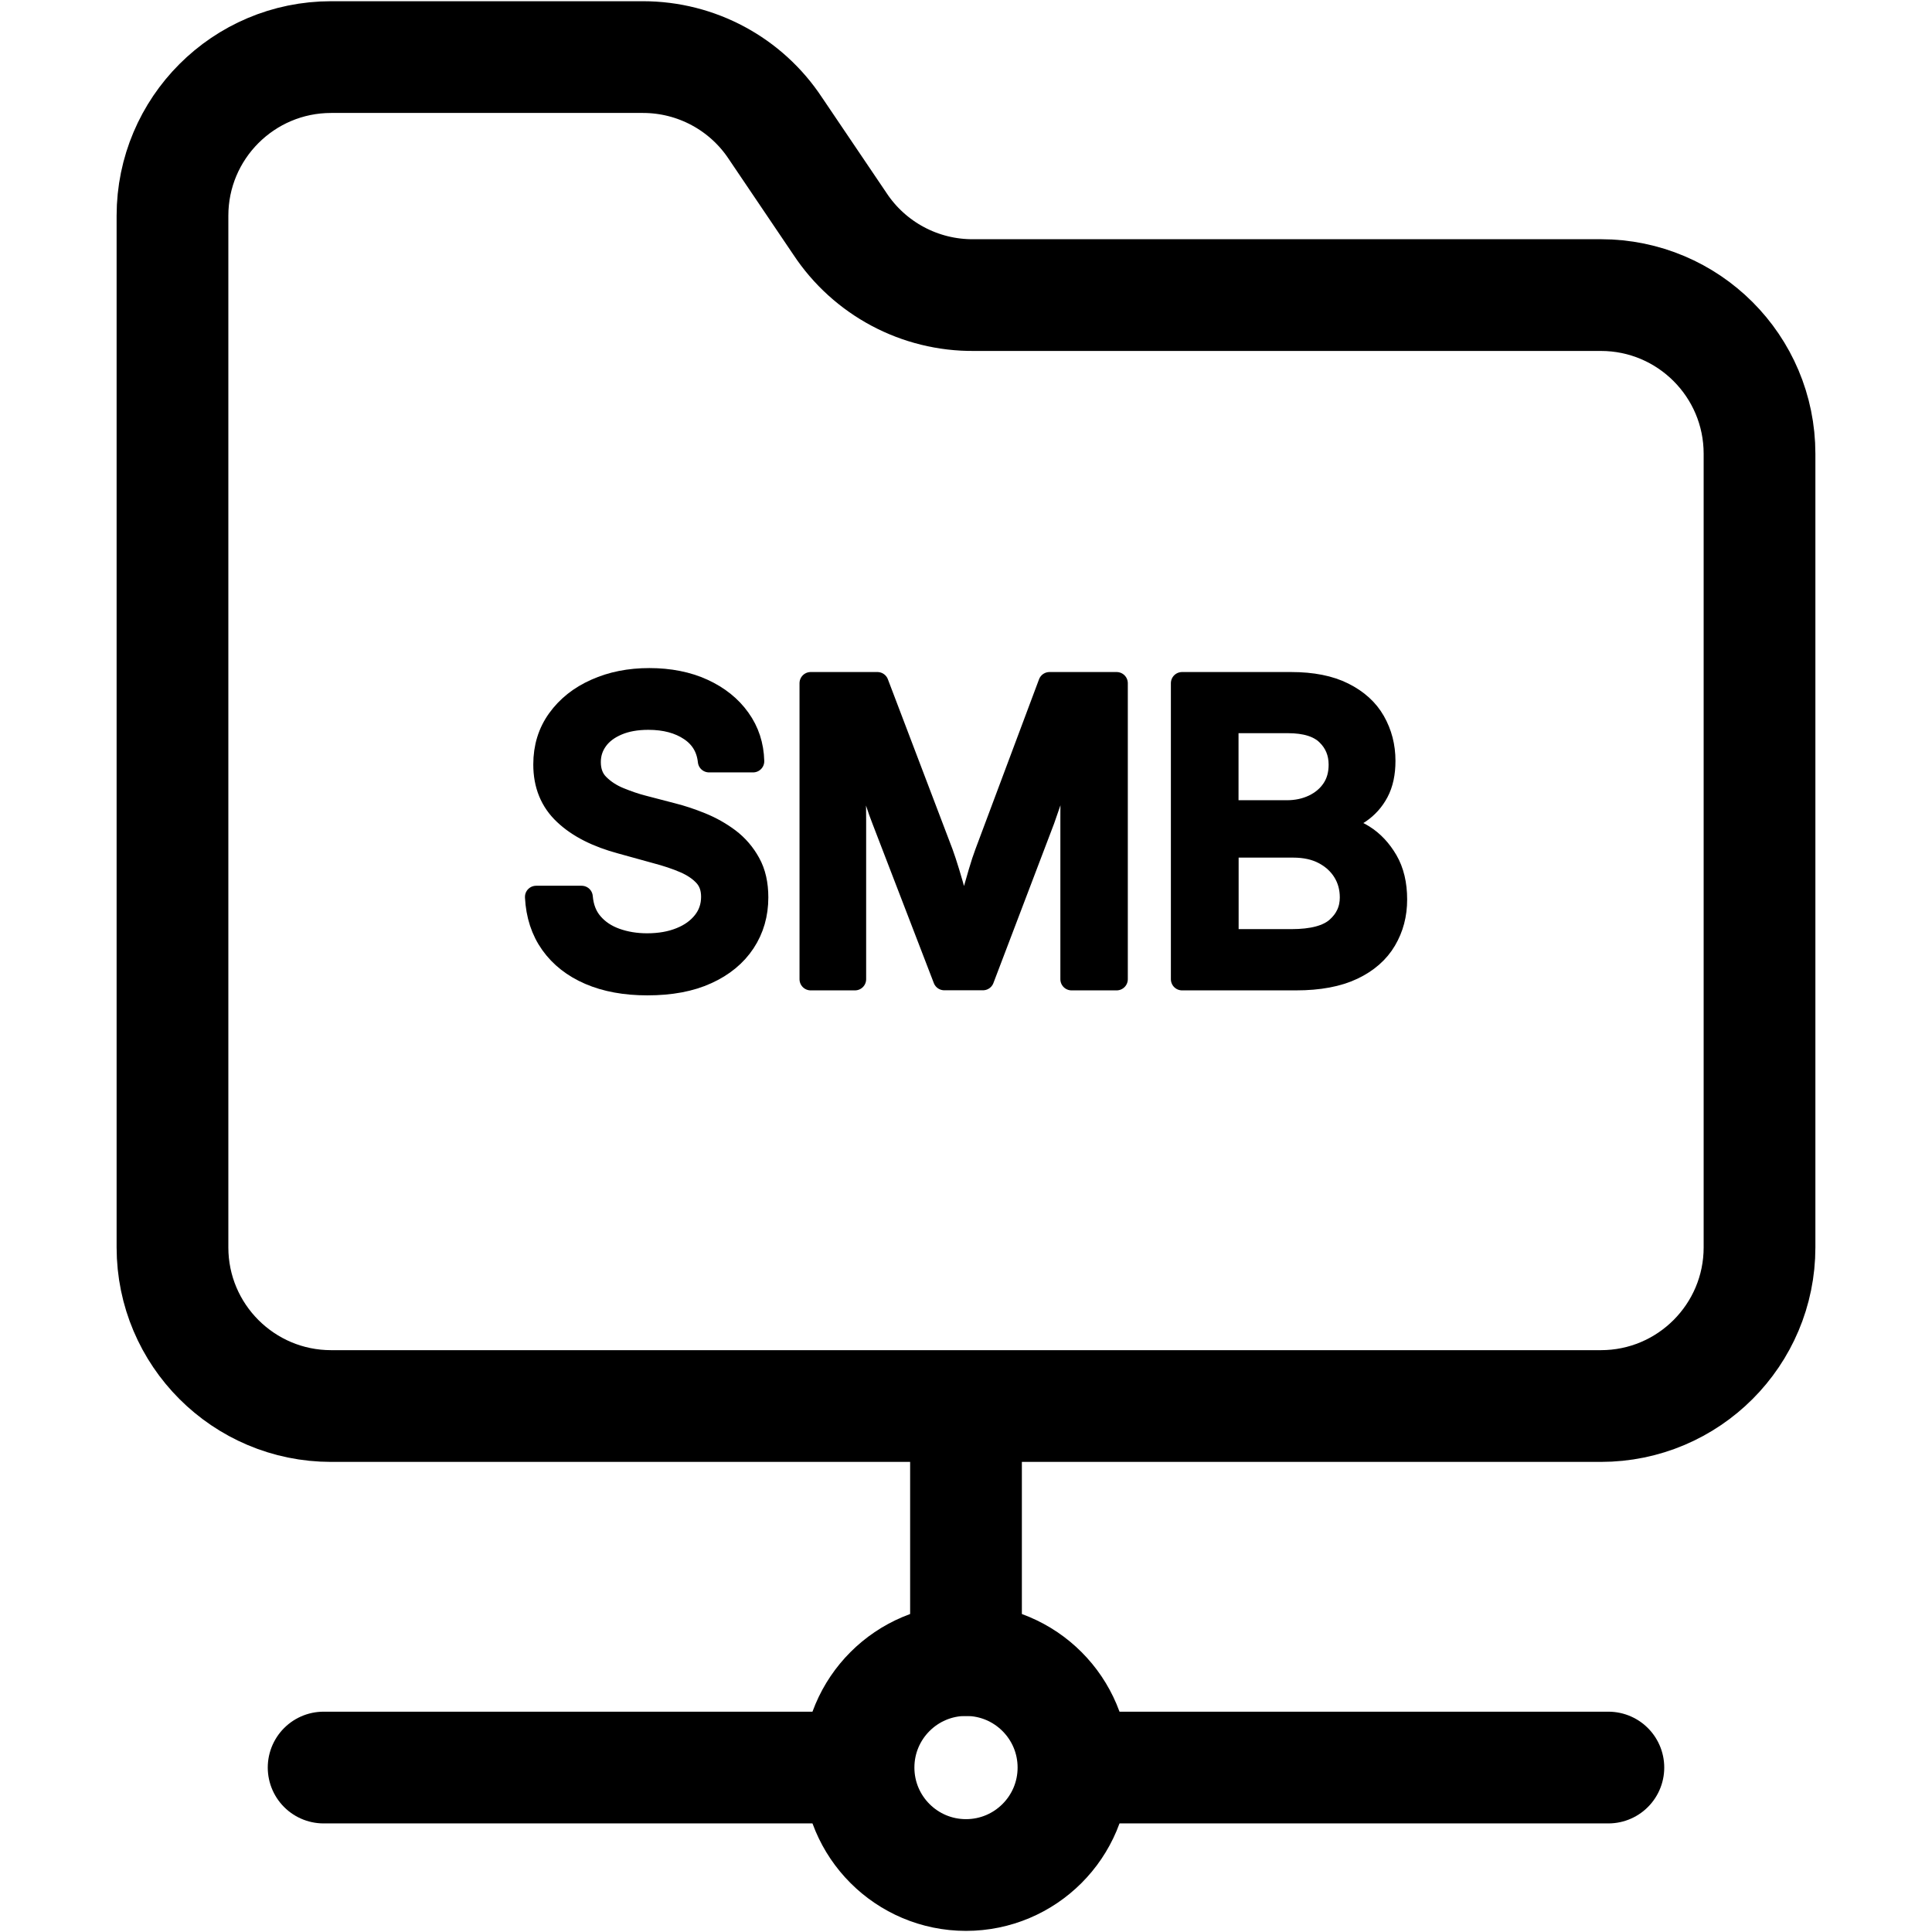
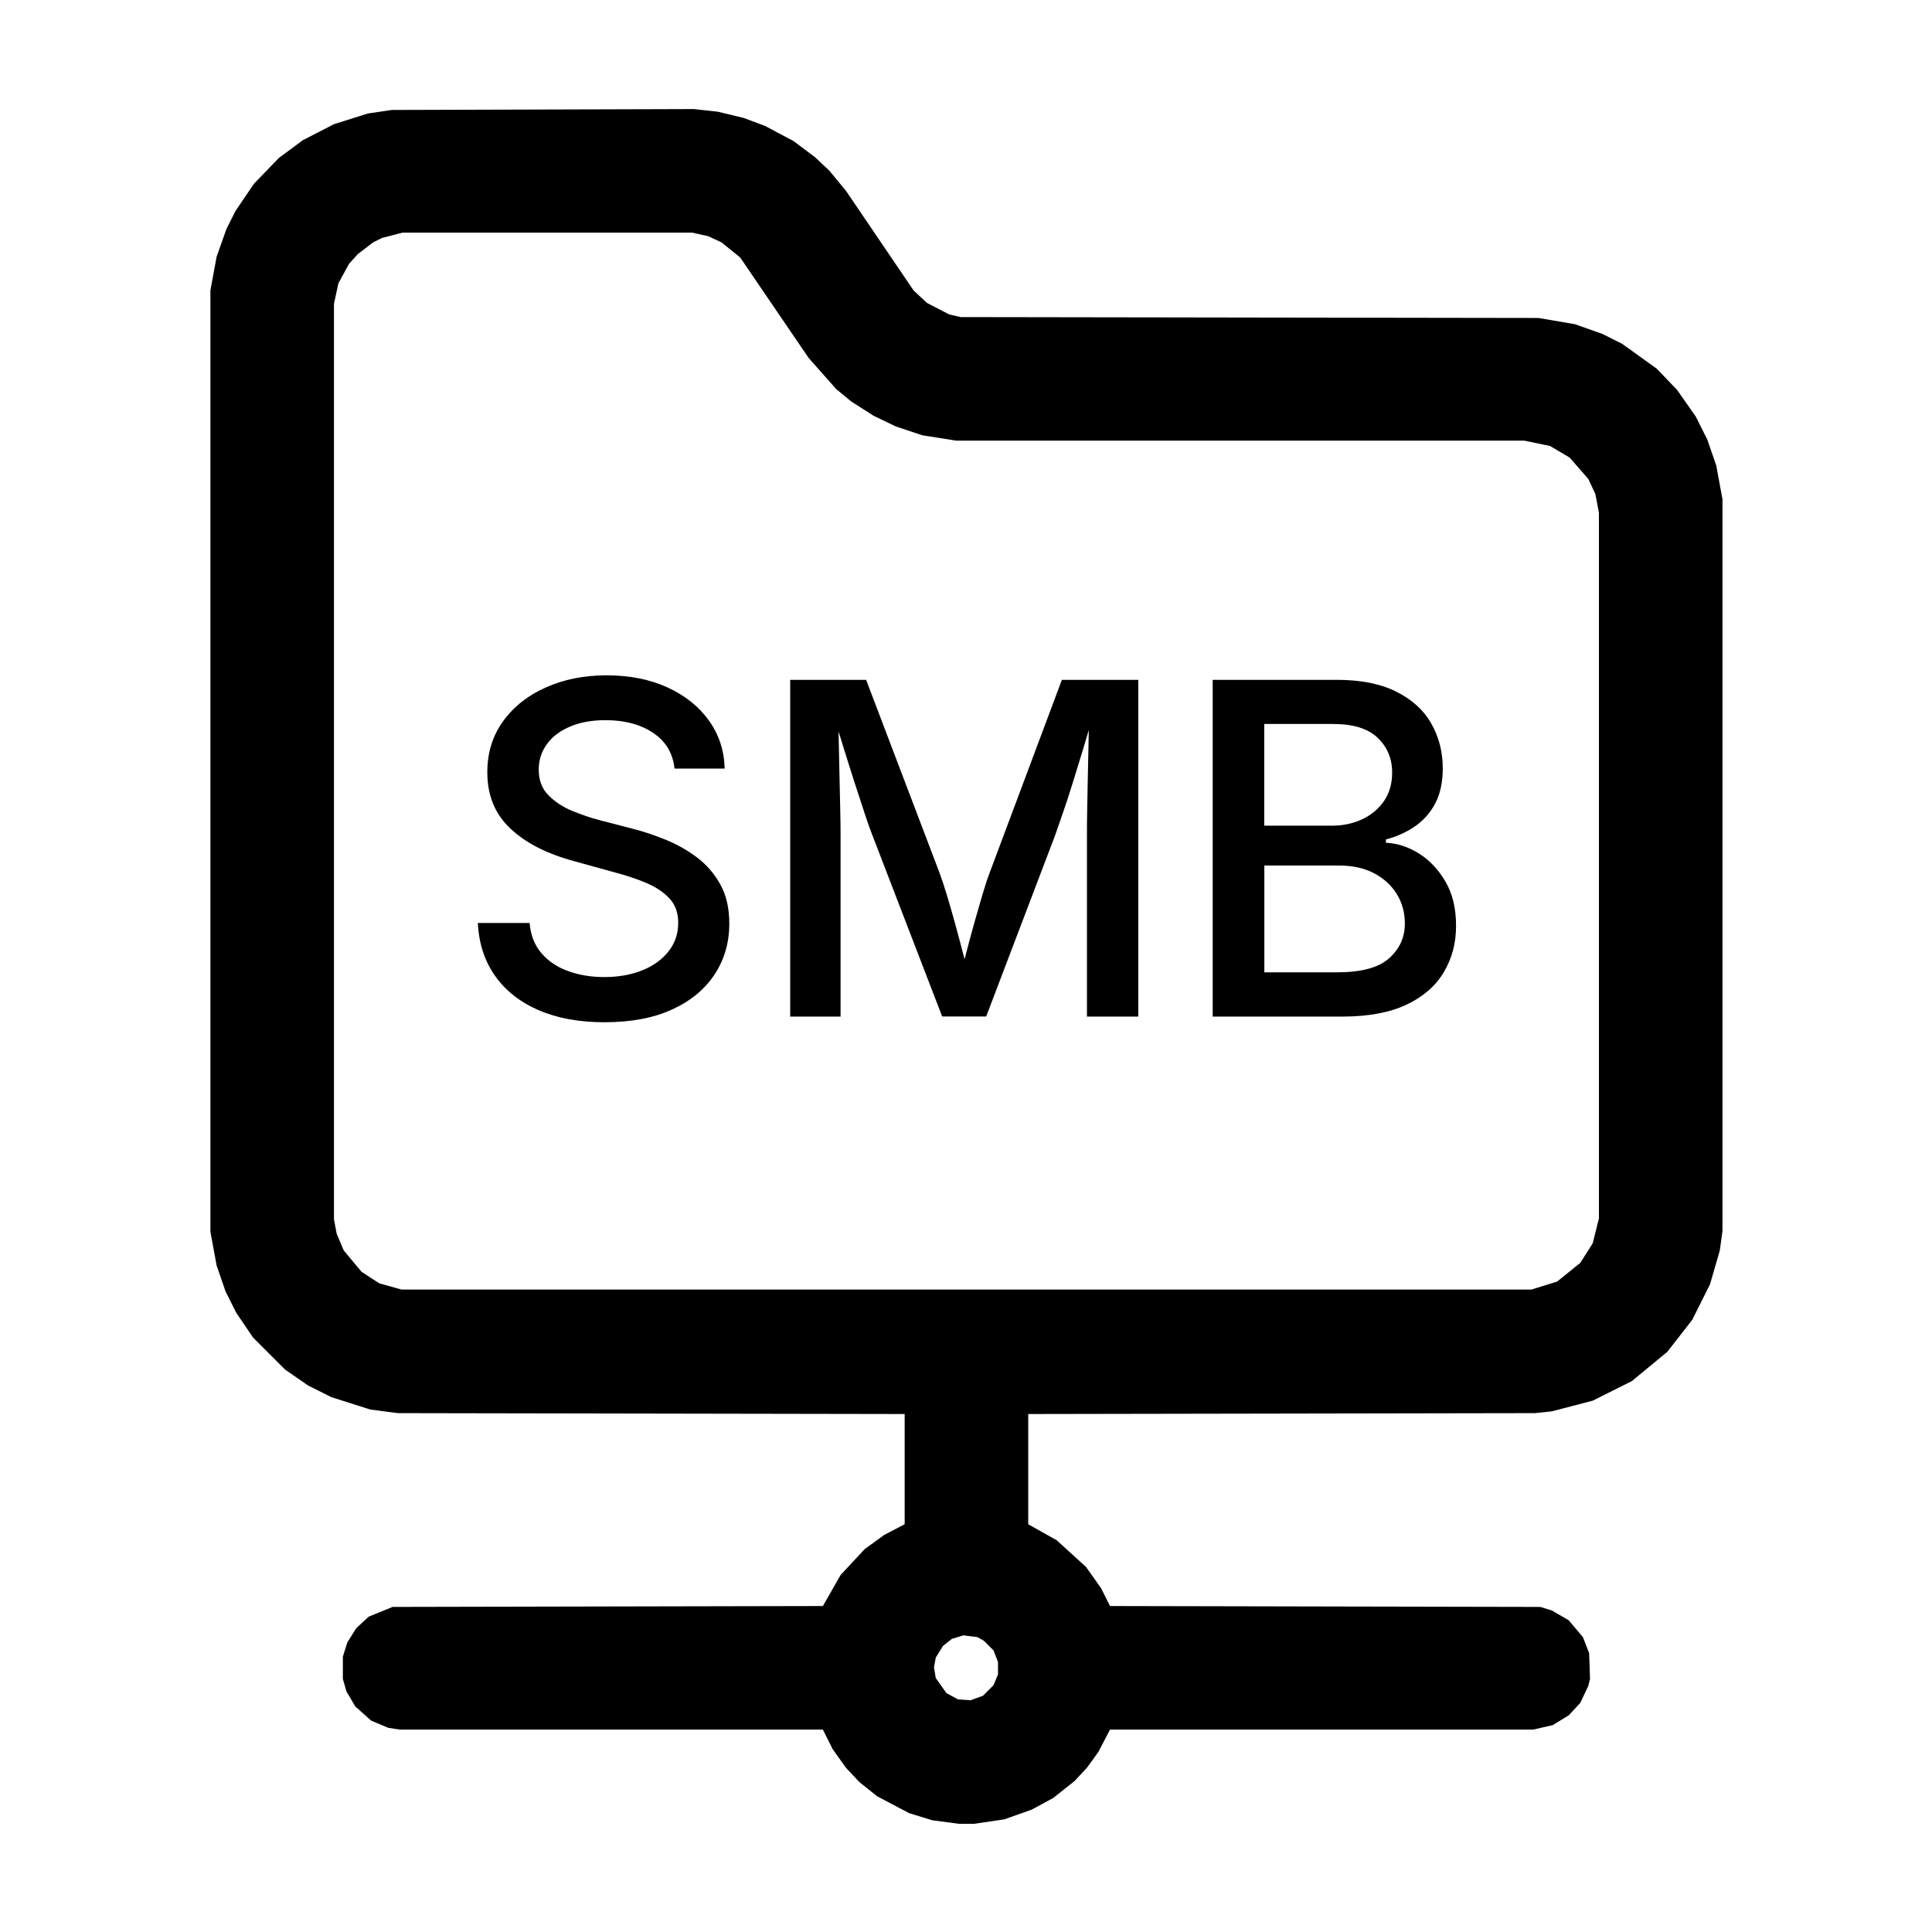
- <svg xmlns="http://www.w3.org/2000/svg" fill="black" stroke="black" width="24" height="24" viewBox="4.9 4.9 190.2 190.2">
-   <g stroke="black" stroke-width="2.2" stroke-linejoin="round">
+ <svg xmlns="http://www.w3.org/2000/svg" id="Layer_1" data-name="Layer 1" viewBox="-8.77 -8.77 217.34 217.34" fill="#000000">
+   <g transform="translate(100 87) scale(1.3) translate(-100 -87)">
    <path d="M68.62,101.79c-2.18,0-4.07-.35-5.67-1.04-1.6-.69-2.86-1.68-3.77-2.96s-1.41-2.81-1.5-4.59h4.48c.09,1.06.43,1.93,1.03,2.62.59.69,1.37,1.21,2.32,1.55s1.98.51,3.09.51c1.24,0,2.34-.19,3.3-.58.96-.38,1.72-.93,2.28-1.64.56-.71.84-1.54.84-2.47,0-.85-.24-1.54-.73-2.08-.49-.54-1.15-.99-1.98-1.35-.83-.36-1.77-.67-2.83-.95l-3.4-.94c-2.39-.64-4.25-1.58-5.58-2.84-1.34-1.25-2-2.88-2-4.87,0-1.68.45-3.15,1.36-4.41s2.14-2.24,3.7-2.93c1.56-.7,3.31-1.05,5.27-1.05s3.75.35,5.27,1.05c1.52.7,2.71,1.65,3.58,2.87.87,1.21,1.32,2.6,1.36,4.15h-4.34c-.14-1.33-.76-2.36-1.85-3.09-1.09-.73-2.46-1.1-4.12-1.1-1.17,0-2.19.18-3.06.55-.87.37-1.54.87-2.01,1.52s-.71,1.38-.71,2.2c0,.93.28,1.67.85,2.24.57.57,1.26,1.02,2.07,1.35s1.59.6,2.34.79l2.84.74c.93.23,1.88.55,2.87.95.98.4,1.89.91,2.73,1.54.83.63,1.51,1.42,2.02,2.35.52.93.77,2.06.77,3.37,0,1.64-.42,3.11-1.27,4.4-.85,1.29-2.08,2.31-3.69,3.04-1.61.74-3.56,1.1-5.84,1.1Z" />
    <path d="M84.71,101.3v-29.14h6.57l6.36,16.72c.18.5.39,1.12.62,1.88s.47,1.58.71,2.46.48,1.76.7,2.62c.22.86.42,1.64.59,2.33h-.94c.17-.65.37-1.4.59-2.26s.46-1.72.7-2.61c.25-.89.49-1.72.72-2.5s.44-1.42.63-1.92l6.26-16.72h6.61v29.14h-4.44v-15.69c0-.6,0-1.32.02-2.15.01-.83.03-1.72.05-2.65.02-.93.04-1.87.06-2.83.02-.95.04-1.86.05-2.74h.33c-.26.95-.54,1.93-.85,2.94-.31,1.01-.61,1.98-.9,2.92-.29.94-.57,1.8-.84,2.57-.27.78-.49,1.42-.67,1.93l-5.97,15.69h-3.81l-6.04-15.69c-.2-.5-.42-1.12-.67-1.89-.25-.76-.53-1.61-.83-2.54-.3-.93-.61-1.9-.92-2.91-.31-1.01-.63-2.02-.94-3.02h.39c.03.8.05,1.66.07,2.59s.04,1.87.06,2.83c.02.95.04,1.85.06,2.71.02.85.03,1.6.03,2.24v15.69h-4.34Z" />
    <path d="M121.27,101.3v-29.14h10.74c2.07,0,3.79.34,5.14,1.02,1.36.68,2.37,1.59,3.03,2.75s1,2.45,1,3.88c0,1.21-.22,2.23-.66,3.06-.44.83-1.04,1.49-1.79,2-.75.5-1.57.87-2.47,1.1v.29c.98.04,1.93.35,2.86.93.93.58,1.69,1.4,2.3,2.44.61,1.05.91,2.32.91,3.82s-.35,2.8-1.05,3.99c-.7,1.19-1.77,2.13-3.22,2.82-1.45.69-3.31,1.04-5.57,1.04h-11.21ZM125.73,84.78h5.85c.98,0,1.86-.19,2.66-.57.79-.38,1.42-.91,1.88-1.6.46-.69.68-1.5.68-2.43,0-1.2-.42-2.2-1.25-3-.83-.8-2.12-1.2-3.85-1.2h-5.97v8.8ZM125.73,97.47h6.3c2.09,0,3.59-.4,4.5-1.21s1.37-1.81,1.37-3.01c0-.94-.23-1.79-.69-2.54s-1.12-1.36-1.97-1.81c-.85-.45-1.86-.67-3.03-.67h-6.47v9.25Z" />
  </g>
-   <path d="M162.5,143.32c8.63,0,15.62-7,15.62-15.62V49.57c0-8.63-7-15.62-15.62-15.62h-61.72c-5.31.05-10.28-2.6-13.2-7.03l-6.33-9.37c-2.89-4.39-7.79-7.03-13.05-7.03h-30.7c-8.63,0-15.62,7-15.62,15.62v101.56c0,8.63,7,15.62,15.62,15.62h125Z" fill="none" stroke-linecap="round" stroke-linejoin="round" stroke-width="11" />
-   <g fill="none" stroke-linecap="round" stroke-linejoin="round" stroke-width="11">
-     <line x1="100" y1="147.93" x2="100" y2="168.33" />
-     <line x1="163.24" y1="178.91" x2="112.4" y2="178.91" />
-     <line x1="87.56" y1="178.91" x2="36.76" y2="178.91" />
-   </g>
-   <circle cx="100" cy="178.91" r="10.58" fill="none" stroke-linecap="round" stroke-linejoin="round" stroke-width="11" />
+   <path fill-rule="evenodd" d="M22.60,9.00 L19.80,11.90 L17.70,15.00 L16.70,17.00 L15.60,20.10 L14.90,23.90 L14.90,129.80 L15.60,133.60 L16.60,136.50 L17.80,138.90 L19.70,141.70 L23.30,145.30 L25.90,147.10 L28.50,148.40 L32.90,149.80 L36.00,150.20 L93.00,150.30 L93.00,162.70 L90.70,163.90 L88.50,165.50 L85.80,168.40 L83.80,171.90 L35.40,172.00 L32.70,173.10 L31.30,174.40 L30.30,176.00 L29.80,177.60 L29.80,180.10 L30.20,181.50 L31.20,183.20 L33.00,184.80 L34.90,185.60 L36.20,185.80 L83.80,185.80 L84.90,188.00 L86.40,190.10 L87.90,191.70 L89.90,193.30 L93.50,195.20 L96.10,196.00 L99.10,196.40 L100.80,196.40 L104.20,195.90 L107.30,194.80 L109.70,193.50 L112.10,191.60 L113.50,190.10 L114.80,188.30 L116.10,185.80 L163.70,185.80 L165.90,185.30 L167.70,184.20 L169.00,182.80 L169.90,180.90 L170.10,180.10 L170.00,177.20 L169.30,175.40 L167.70,173.50 L165.80,172.40 L164.50,172.00 L116.10,171.90 L115.10,169.90 L113.40,167.50 L110.10,164.50 L106.90,162.70 L106.90,150.30 L163.90,150.20 L165.80,150.00 L170.40,148.80 L174.80,146.60 L178.80,143.30 L181.60,139.70 L183.60,135.70 L184.70,131.90 L185.00,129.70 L185.00,47.40 L184.30,43.60 L183.30,40.70 L182.00,38.10 L179.90,35.10 L177.60,32.70 L173.70,29.90 L171.50,28.80 L168.40,27.70 L164.30,27.00 L99.30,26.90 L98.00,26.60 L95.50,25.30 L94.00,23.90 L86.40,12.70 L84.50,10.40 L82.90,8.90 L80.50,7.10 L77.30,5.40 L74.90,4.50 L72.00,3.80 L69.30,3.50 L35.30,3.60 L32.60,4.00 L28.80,5.20 L25.30,7.00 Z M99.60,175.20 L101.20,175.40 L101.90,175.80 L103.00,176.90 L103.50,178.20 L103.50,179.60 L103.00,180.80 L101.80,182.00 L100.40,182.50 L99.00,182.40 L97.70,181.70 L96.50,180.00 L96.30,178.80 L96.50,177.70 L97.30,176.40 L98.30,175.60 Z M30.50,20.90 L31.50,19.80 L33.20,18.50 L34.20,18.00 L36.50,17.40 L69.10,17.40 L70.90,17.80 L72.40,18.50 L74.50,20.20 L82.20,31.50 L85.30,35.00 L87.00,36.40 L89.50,38.00 L92.00,39.20 L95.00,40.20 L98.80,40.80 L162.70,40.80 L165.60,41.40 L167.80,42.70 L169.90,45.10 L170.70,46.80 L171.10,48.90 L171.10,128.30 L170.40,131.10 L169.00,133.30 L166.40,135.40 L163.50,136.30 L36.40,136.30 L33.90,135.60 L31.90,134.30 L29.90,131.90 L29.10,130.00 L28.80,128.40 L28.80,25.40 L29.30,23.10 Z" />
</svg>
